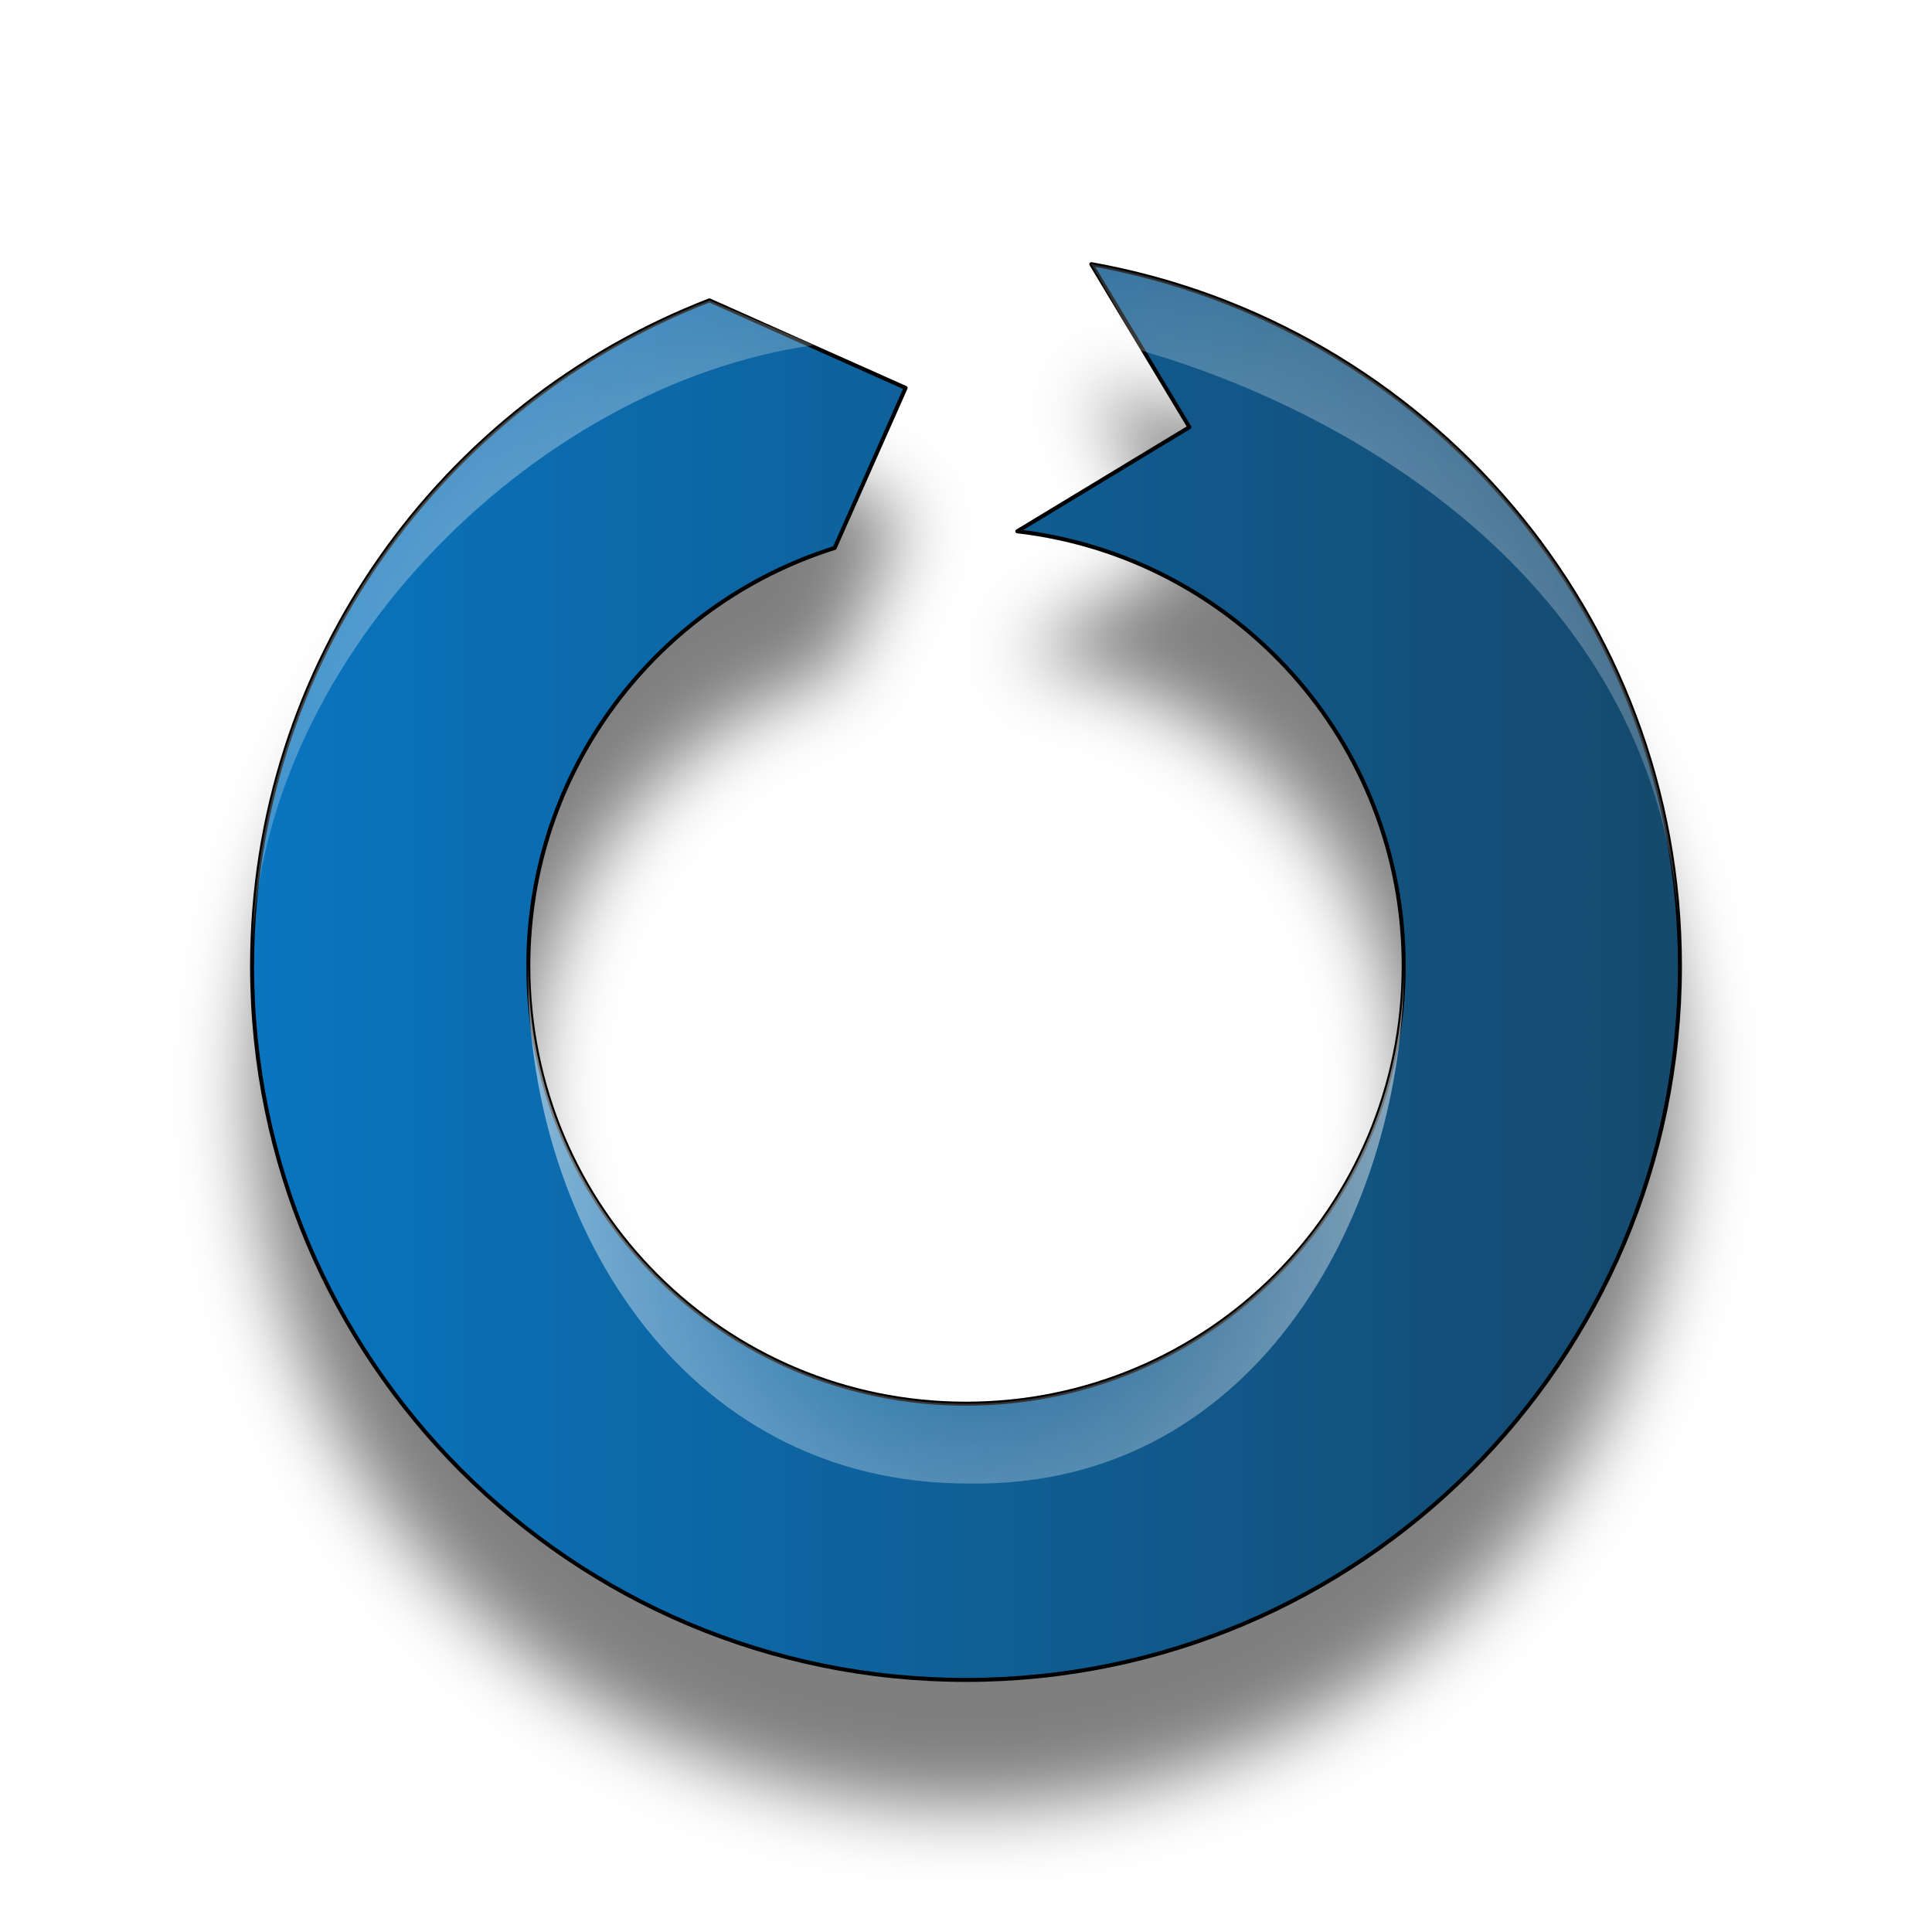
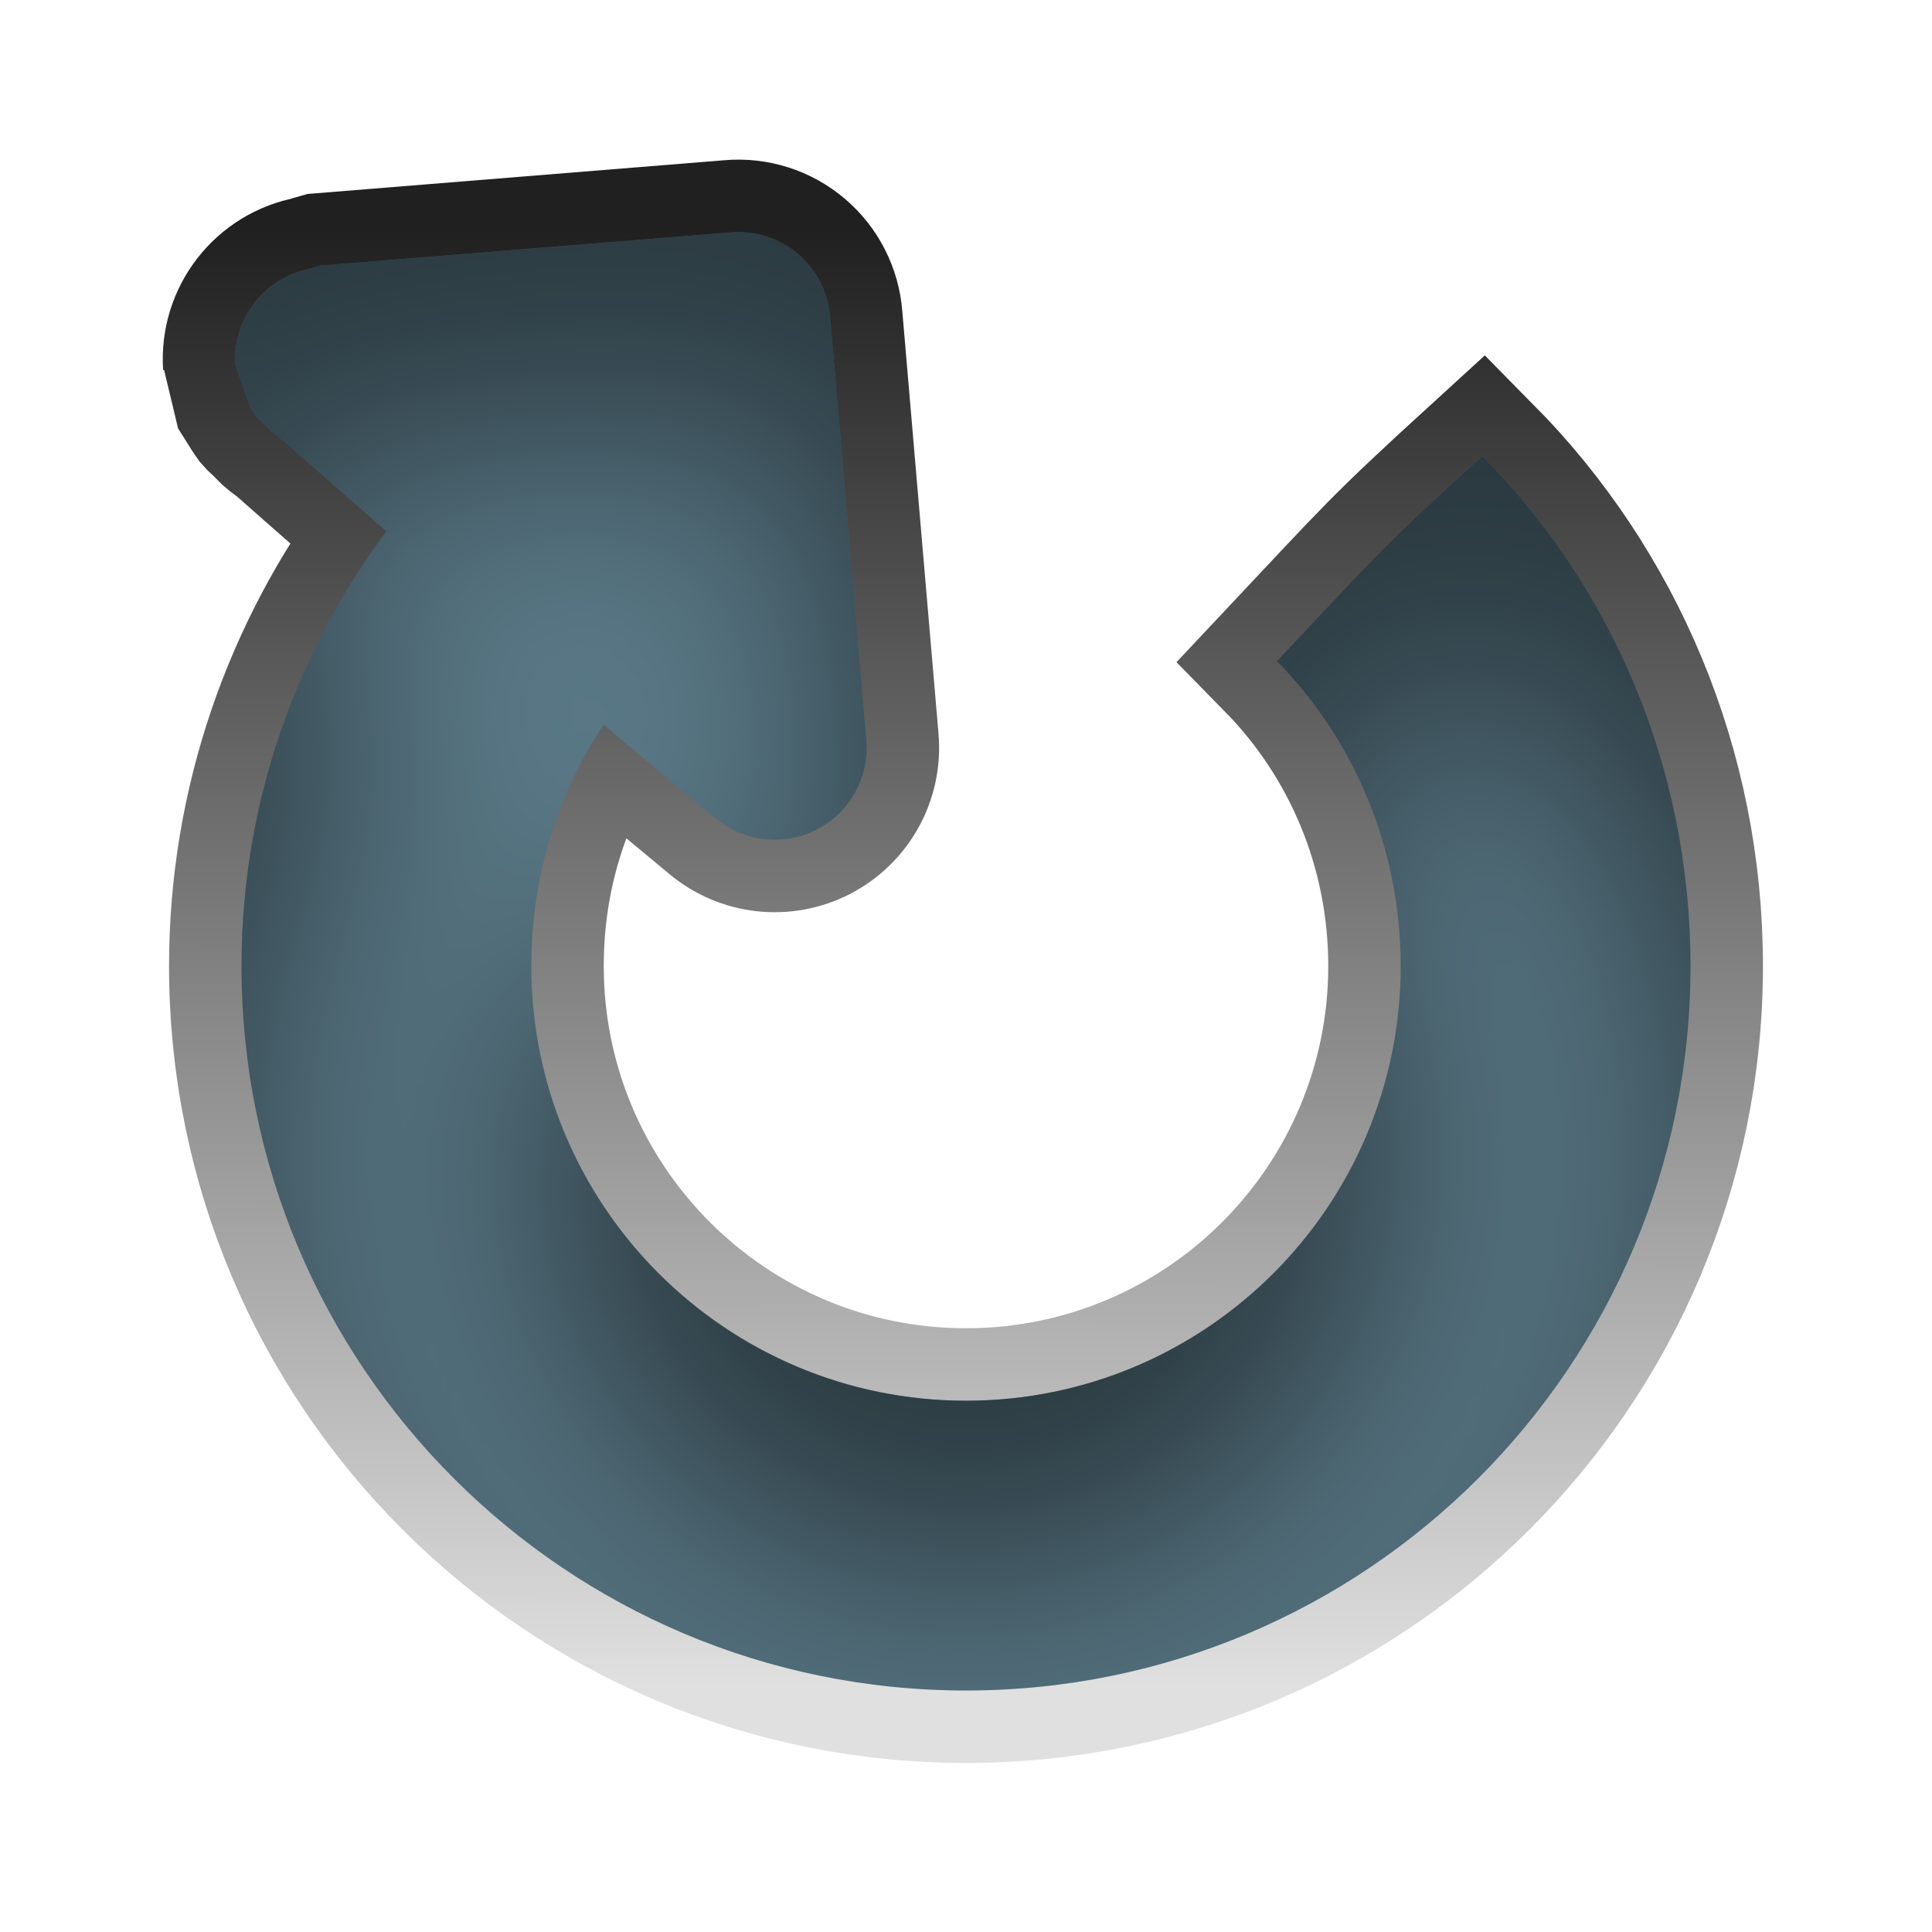
- <svg xmlns="http://www.w3.org/2000/svg" xmlns:xlink="http://www.w3.org/1999/xlink" width="40" height="40" id="svg2" version="1.0">
-   <defs id="defs4">
-     <linearGradient id="linearGradient3979">
-       <stop id="stop3981" offset="0" style="stop-color:#ffffff;stop-opacity:0;" />
-       <stop id="stop3983" offset="1" style="stop-color:#ffffff;stop-opacity:0.541;" />
+ <svg xmlns="http://www.w3.org/2000/svg" xmlns:xlink="http://www.w3.org/1999/xlink" width="20" height="20" id="svg3783" version="1.1">
+   <defs id="defs3785">
+     <linearGradient id="linearGradient4414">
+       <stop style="stop-color:#202020;stop-opacity:1;" offset="0" id="stop4416" />
+       <stop style="stop-color:#e0e0e0;stop-opacity:1;" offset="1" id="stop4418" />
    </linearGradient>
-     <linearGradient id="linearGradient3859">
-       <stop style="stop-color:#ff0000;stop-opacity:1;" offset="0" id="stop3861" />
-       <stop style="stop-color:#ff0000;stop-opacity:0;" offset="1" id="stop3863" />
+     <linearGradient id="linearGradient4337">
+       <stop style="stop-color:#202020;stop-opacity:1;" offset="0" id="stop4339" />
+       <stop style="stop-color:#e0e0e0;stop-opacity:1;" offset="1" id="stop4341" />
    </linearGradient>
-     <linearGradient id="linearGradient9037">
-       <stop id="stop9039" offset="0" style="stop-color:#0975c0;stop-opacity:1;" />
-       <stop id="stop9041" offset="1" style="stop-color:#15496d;stop-opacity:1;" />
-     </linearGradient>
-     <linearGradient id="linearGradient4155">
-       <stop style="stop-color:#ffffff;stop-opacity:0.627;" offset="0" id="stop4157" />
-       <stop style="stop-color:#ffffff;stop-opacity:0;" offset="1" id="stop4159" />
-     </linearGradient>
-     <linearGradient xlink:href="#linearGradient4155" id="linearGradient2181" gradientUnits="userSpaceOnUse" gradientTransform="matrix(7.6586441e-2,0,0,7.6586441e-2,-9.315294,-18.02896)" x1="298.793" y1="496.549" x2="298.793" y2="401.98" />
-     <linearGradient xlink:href="#linearGradient9037" id="linearGradient2184" gradientUnits="userSpaceOnUse" gradientTransform="matrix(7.6586441e-2,0,0,7.6586441e-2,-9.315294,-18.02896)" x1="320.468" y1="595.971" x2="321.035" y2="474.532" />
-     <linearGradient xlink:href="#linearGradient9037" id="linearGradient2187" gradientUnits="userSpaceOnUse" gradientTransform="matrix(7.6586441e-2,0,0,7.6586441e-2,-9.315294,-18.02896)" x1="317.359" y1="406.622" x2="318.519" y2="587.638" />
-     <linearGradient xlink:href="#linearGradient9037" id="linearGradient3865" x1="1.906" y1="20.062" x2="38.094" y2="20.062" gradientUnits="userSpaceOnUse" />
-     <linearGradient xlink:href="#linearGradient9037-9" id="linearGradient3865-6" x1="1.906" y1="20.062" x2="38.094" y2="20.062" gradientUnits="userSpaceOnUse" />
-     <linearGradient id="linearGradient9037-9">
-       <stop id="stop9039-9" offset="0" style="stop-color:#0975c0;stop-opacity:1;" />
-       <stop id="stop9041-9" offset="1" style="stop-color:#15496d;stop-opacity:1;" />
-     </linearGradient>
-     <radialGradient xlink:href="#linearGradient4155" id="radialGradient3918" cx="18.882" cy="35.175" fx="18.882" fy="35.175" r="13.032" gradientTransform="matrix(-0.8475599,0.8087281,-0.767377,-0.8042235,62.81974,41.22778)" gradientUnits="userSpaceOnUse" />
-     <linearGradient xlink:href="#linearGradient9037-8" id="linearGradient3865-8" x1="1.906" y1="20.062" x2="38.094" y2="20.062" gradientUnits="userSpaceOnUse" />
-     <linearGradient id="linearGradient9037-8">
-       <stop id="stop9039-6" offset="0" style="stop-color:#0975c0;stop-opacity:1;" />
-       <stop id="stop9041-5" offset="1" style="stop-color:#15496d;stop-opacity:1;" />
-     </linearGradient>
-     <radialGradient xlink:href="#linearGradient4155" id="radialGradient3954" cx="19.843" cy="18.377" fx="19.843" fy="18.377" r="6.078" gradientTransform="matrix(-2.227774,-0.01197276,0.01536283,-2.858566,63.76357,66.42487)" gradientUnits="userSpaceOnUse" />
-     <radialGradient xlink:href="#linearGradient3979" id="radialGradient3977" cx="20.522" cy="13.657" fx="20.522" fy="13.657" r="8.578" gradientTransform="matrix(-0.05193826,-2.015316,2.060232,-0.05309578,-14.86347,55.02501)" gradientUnits="userSpaceOnUse" />
-     <radialGradient xlink:href="#linearGradient3979" id="radialGradient4005" cx="30.078" cy="11.125" fx="30.078" fy="11.125" r="7.953" gradientTransform="matrix(1.772346,-0.03099782,0.03807737,2.177131,-23.65434,-12.16323)" gradientUnits="userSpaceOnUse" />
-     <linearGradient xlink:href="#linearGradient9037-97" id="linearGradient3865-81" x1="1.906" y1="20.062" x2="38.094" y2="20.062" gradientUnits="userSpaceOnUse" />
-     <linearGradient id="linearGradient9037-97">
-       <stop id="stop9039-7" offset="0" style="stop-color:#0975c0;stop-opacity:1;" />
-       <stop id="stop9041-4" offset="1" style="stop-color:#15496d;stop-opacity:1;" />
-     </linearGradient>
-     <linearGradient gradientTransform="translate(16.99052,3.232102)" y2="20.062" x2="38.094" y1="20.062" x1="1.906" gradientUnits="userSpaceOnUse" id="linearGradient4022" xlink:href="#linearGradient9037-97" />
-     <linearGradient xlink:href="#linearGradient9037" id="linearGradient4055" gradientUnits="userSpaceOnUse" x1="1.906" y1="20.062" x2="38.094" y2="20.062" />
-     <radialGradient xlink:href="#linearGradient4155" id="radialGradient4057" gradientUnits="userSpaceOnUse" gradientTransform="matrix(-0.8475599,0.8087281,-0.767377,-0.8042235,62.81974,41.22778)" cx="18.882" cy="35.175" fx="18.882" fy="35.175" r="13.032" />
-     <radialGradient xlink:href="#linearGradient3979" id="radialGradient4059" gradientUnits="userSpaceOnUse" gradientTransform="matrix(-0.05193826,-2.015316,2.060232,-0.05309578,-14.86347,55.02501)" cx="20.522" cy="13.657" fx="20.522" fy="13.657" r="8.578" />
-     <radialGradient xlink:href="#linearGradient3979" id="radialGradient4061" gradientUnits="userSpaceOnUse" gradientTransform="matrix(1.772346,-0.03099782,0.03807737,2.177131,-23.65434,-12.16323)" cx="30.078" cy="11.125" fx="30.078" fy="11.125" r="7.953" />
-     <radialGradient xlink:href="#linearGradient3979" id="radialGradient4064" gradientUnits="userSpaceOnUse" gradientTransform="matrix(1.456331,-0.02724251,0.03128805,1.913377,-15.87063,-8.259157)" cx="30.078" cy="11.125" fx="30.078" fy="11.125" r="7.953" />
-     <radialGradient xlink:href="#linearGradient3979" id="radialGradient4067" gradientUnits="userSpaceOnUse" gradientTransform="matrix(-0.0426775,-1.771166,1.692886,-0.04666335,-8.647202,50.78939)" cx="20.522" cy="13.657" fx="20.522" fy="13.657" r="8.578" />
-     <radialGradient xlink:href="#linearGradient4155" id="radialGradient4070" gradientUnits="userSpaceOnUse" gradientTransform="matrix(-0.6964372,0.7107525,-0.6305512,-0.7067937,55.18484,38.66366)" cx="18.882" cy="35.175" fx="18.882" fy="35.175" r="13.032" />
-     <linearGradient xlink:href="#linearGradient9037" id="linearGradient4073" gradientUnits="userSpaceOnUse" x1="1.906" y1="20.062" x2="38.094" y2="20.062" gradientTransform="matrix(0.8216967,0,0,0.8788523,3.566065,2.430525)" />
-     <filter id="filter4143">
-       <feGaussianBlur stdDeviation="0.985" id="feGaussianBlur4145" />
+     <linearGradient xlink:href="#linearGradient4337" id="linearGradient4343" x1="9.885" y1="2.051" x2="9.808" y2="17.936" gradientUnits="userSpaceOnUse" />
+     <filter id="filter4388">
+       <feGaussianBlur stdDeviation="0.976" id="feGaussianBlur4390" />
    </filter>
-     <linearGradient xlink:href="#linearGradient9037" id="linearGradient3883" x1="5.156" y1="20.125" x2="34.844" y2="20.125" gradientUnits="userSpaceOnUse" />
-     <radialGradient xlink:href="#linearGradient3979" id="radialGradient3889" cx="20.176" cy="24.957" fx="20.176" fy="24.957" r="9.126" gradientTransform="matrix(-1.120923,-0.01207975,0.0123349,-1.144598,42.48379,54.07943)" gradientUnits="userSpaceOnUse" />
-     <radialGradient xlink:href="#linearGradient4155" id="radialGradient3901" cx="14.066" cy="16.509" fx="14.066" fy="16.509" r="5.815" gradientTransform="matrix(-1.721611,-2.893881,2.301072,-1.36894,2.21009,81.49652)" gradientUnits="userSpaceOnUse" />
-     <radialGradient xlink:href="#linearGradient4155" id="radialGradient3907" cx="23.915" cy="17.664" fx="23.915" fy="17.664" r="6.094" gradientTransform="matrix(2.430478,0.8409377,-0.9916575,2.866089,-16.69243,-52.12556)" gradientUnits="userSpaceOnUse" />
-     <filter id="filter3959">
-       <feGaussianBlur stdDeviation="0.761" id="feGaussianBlur3961" />
+     <clipPath clipPathUnits="userSpaceOnUse" id="clipPath4395">
+       <path id="path4397" d="M 4.781,4.594 C 3.368,5.958 2.5,7.881 2.5,10 c 0,4.142 3.358,7.5 7.5,7.5 4.142,0 7.5,-3.358 7.5,-7.5 0,-2.055 -0.818,-3.927 -2.156,-5.281 -1.064,0.971 -1.086,1.021 -2.125,2.125 C 14.014,7.655 14.5,8.774 14.5,10 14.5,12.485 12.485,14.5 10,14.5 7.515,14.5 5.5,12.485 5.5,10 5.5,8.709 6.035,7.539 6.906,6.719 L 6.933,8.264 9.254,8.23 9.305,2.387 3.28,2.371 3.255,4.587 z" style="fill:#5a7987;fill-opacity:1;stroke:none;display:inline" />
+     </clipPath>
+     <linearGradient xlink:href="#linearGradient4414" id="linearGradient4420" x1="10.166" y1="2.374" x2="10.154" y2="17.451" gradientUnits="userSpaceOnUse" />
+     <filter id="filter4433">
+       <feGaussianBlur stdDeviation="1.269" id="feGaussianBlur4435" />
    </filter>
+     <clipPath clipPathUnits="userSpaceOnUse" id="clipPath4440">
+       <path id="path4442" d="M 7.562,2.406 3.312,2.75 a 0.952,0.952 0 0 0 -0.094,0.031 0.952,0.952 0 0 0 -0.781,1 c 1.06e-5,1.266e-4 0.156,0.437 0.156,0.438 1.505e-4,2.424e-4 0.048,0.075 0.062,0.094 C 2.686,4.35 2.708,4.363 2.719,4.375 2.741,4.399 2.74,4.396 2.75,4.406 2.771,4.426 2.792,4.45 2.812,4.469 2.853,4.506 2.904,4.536 2.969,4.594 3.099,4.709 3.283,4.873 3.5,5.062 3.637,5.182 3.839,5.36 4,5.5 3.064,6.755 2.5,8.314 2.5,10 c 0,4.142 3.358,7.5 7.5,7.5 4.142,0 7.5,-3.358 7.5,-7.5 0,-2.055 -0.818,-3.927 -2.156,-5.281 -1.064,0.971 -1.086,1.021 -2.125,2.125 C 14.014,7.655 14.5,8.774 14.5,10 14.5,12.485 12.485,14.5 10,14.5 7.515,14.5 5.5,12.485 5.5,10 5.5,9.072 5.771,8.218 6.25,7.5 6.67,7.861 7.406,8.469 7.406,8.469 a 0.952,0.952 0 0 0 1.562,-0.812 l -0.375,-4.375 A 0.952,0.952 0 0 0 7.562,2.406 z" style="fill:#5a7987;fill-opacity:1;stroke:none;display:inline" />
+     </clipPath>
  </defs>
-   <g id="layer1">
-     <path id="path3909" d="m 22.594,8.076 2.031,3.375 -3.562,2.156 c 4.51,0.524 8,4.348 8,9 0,5.01 -4.052,9.062 -9.062,9.062 -5.01,0 -9.062,-4.052 -9.062,-9.062 0,-4.061 2.668,-7.501 6.344,-8.656 L 18.75,10.639 14.688,8.826 C 9.154,10.964 5.219,16.326 5.219,22.607 c 0,8.156 6.626,14.781 14.781,14.781 8.156,0 14.781,-6.626 14.781,-14.781 0,-7.266 -5.273,-13.298 -12.188,-14.531 z" style="fill:#000000;fill-opacity:0.5;stroke:none;stroke-width:0.083;stroke-linejoin:round;stroke-miterlimit:4;stroke-opacity:1;stroke-dasharray:none;filter:url(#filter3959)" />
-     <path style="fill:url(#linearGradient3883);fill-opacity:1.0;stroke:#000000;stroke-width:0.083;stroke-linejoin:round;stroke-miterlimit:4;stroke-opacity:1;stroke-dasharray:none" d="M 22.594 5.469 L 24.625 8.844 L 21.062 11 C 25.572 11.524 29.062 15.348 29.062 20 C 29.062 25.01 25.01 29.062 20 29.062 C 14.99 29.062 10.938 25.01 10.938 20 C 10.938 15.939 13.605 12.499 17.281 11.344 L 18.75 8.031 L 14.688 6.219 C 9.154 8.357 5.219 13.718 5.219 20 C 5.219 28.156 11.844 34.781 20 34.781 C 28.156 34.781 34.781 28.156 34.781 20 C 34.781 12.734 29.509 6.702 22.594 5.469 z " id="path3095" />
-     <path id="path3885" d="m 29.062,20 c 0,5.01 -4.052,9.062 -9.062,9.062 -5.01,0 -9.062,-4.052 -9.062,-9.062 -0.08,5.073 3.057,10.742 9.151,10.715 C 26.08,30.794 29.091,24.968 29.062,20 z" style="fill:url(#radialGradient3889);fill-opacity:1;stroke:none" />
-     <path id="path3897" d="M 16.85,7.147 14.688,6.219 C 9.154,8.357 5.219,13.718 5.219,20 5.221,13.743 11.037,7.956 16.85,7.147 z" style="fill:url(#radialGradient3901);fill-opacity:1;stroke:none;stroke-width:0.083;stroke-linejoin:round;stroke-miterlimit:4;stroke-opacity:1;stroke-dasharray:none" />
-     <path id="path3903" d="m 22.594,5.469 1.015,1.784 C 28.623,8.697 34.801,12.711 34.781,20 c 0,-7.266 -5.273,-13.298 -12.188,-14.531 z" style="fill:url(#radialGradient3907);fill-opacity:1;stroke:none;stroke-width:0.083;stroke-linejoin:round;stroke-miterlimit:4;stroke-opacity:1;stroke-dasharray:none" />
+   <g id="layer5" style="display:inline">
+     <path id="path4411" d="M 7.562,2.406 3.312,2.75 a 0.952,0.952 0 0 0 -0.094,0.031 0.952,0.952 0 0 0 -0.781,1 c 1.06e-5,1.266e-4 0.156,0.437 0.156,0.438 1.505e-4,2.424e-4 0.048,0.075 0.062,0.094 C 2.686,4.35 2.708,4.363 2.719,4.375 2.741,4.399 2.74,4.396 2.75,4.406 2.771,4.426 2.792,4.45 2.812,4.469 2.853,4.506 2.904,4.536 2.969,4.594 3.099,4.709 3.283,4.873 3.5,5.062 3.637,5.182 3.839,5.36 4,5.5 3.064,6.755 2.5,8.314 2.5,10 c 0,4.142 3.358,7.5 7.5,7.5 4.142,0 7.5,-3.358 7.5,-7.5 0,-2.055 -0.818,-3.927 -2.156,-5.281 -1.064,0.971 -1.086,1.021 -2.125,2.125 C 14.014,7.655 14.5,8.774 14.5,10 14.5,12.485 12.485,14.5 10,14.5 7.515,14.5 5.5,12.485 5.5,10 5.5,9.072 5.771,8.218 6.25,7.5 6.67,7.861 7.406,8.469 7.406,8.469 a 0.952,0.952 0 0 0 1.562,-0.812 l -0.375,-4.375 A 0.952,0.952 0 0 0 7.562,2.406 z" style="fill:none;stroke:url(#linearGradient4420);stroke-width:1.5;stroke-miterlimit:4;stroke-dasharray:none;display:inline" />
+   </g>
+   <g id="layer1" transform="translate(0,-1032.362)" style="display:inline">
+     <path style="fill:#5a7987;fill-opacity:1;stroke:none" d="M 7.562,2.406 3.312,2.75 a 0.952,0.952 0 0 0 -0.094,0.031 0.952,0.952 0 0 0 -0.781,1 c 1.06e-5,1.266e-4 0.156,0.437 0.156,0.438 1.505e-4,2.424e-4 0.048,0.075 0.062,0.094 C 2.686,4.35 2.708,4.363 2.719,4.375 2.741,4.399 2.74,4.396 2.75,4.406 2.771,4.426 2.792,4.45 2.812,4.469 2.853,4.506 2.904,4.536 2.969,4.594 3.099,4.709 3.283,4.873 3.5,5.062 3.637,5.182 3.839,5.36 4,5.5 3.064,6.755 2.5,8.314 2.5,10 c 0,4.142 3.358,7.5 7.5,7.5 4.142,0 7.5,-3.358 7.5,-7.5 0,-2.055 -0.818,-3.927 -2.156,-5.281 -1.064,0.971 -1.086,1.021 -2.125,2.125 C 14.014,7.655 14.5,8.774 14.5,10 14.5,12.485 12.485,14.5 10,14.5 7.515,14.5 5.5,12.485 5.5,10 5.5,9.072 5.771,8.218 6.25,7.5 6.67,7.861 7.406,8.469 7.406,8.469 a 0.952,0.952 0 0 0 1.562,-0.812 l -0.375,-4.375 A 0.952,0.952 0 0 0 7.562,2.406 z" transform="translate(0,1032.362)" id="path4305" />
+   </g>
+   <g id="layer6" style="display:inline">
+     <path style="fill:#000000;fill-opacity:0.525;stroke:none;display:inline;filter:url(#filter4433)" d="m -8.469,-2.875 0,32.438 35.25,0 0,-32.438 -35.25,0 z M 7.562,4.406 a 0.952,0.952 0 0 1 1.031,0.875 l 0.375,4.375 a 0.952,0.952 0 0 1 -1.562,0.812 c 0,0 -0.736,-0.607 -1.156,-0.969 -0.479,0.718 -0.75,1.572 -0.75,2.5 0,2.485 2.015,4.5 4.5,4.5 2.485,0 4.5,-2.015 4.5,-4.5 0,-1.226 -0.486,-2.345 -1.281,-3.156 1.039,-1.104 1.061,-1.154 2.125,-2.125 C 16.682,8.073 17.5,9.945 17.5,12 17.5,16.142 14.142,19.5 10,19.5 5.858,19.5 2.5,16.142 2.5,12 2.5,10.314 3.064,8.755 4,7.5 3.839,7.36 3.637,7.182 3.5,7.062 3.283,6.873 3.099,6.709 2.969,6.594 2.904,6.536 2.853,6.506 2.812,6.469 2.792,6.45 2.771,6.426 2.75,6.406 2.74,6.396 2.741,6.399 2.719,6.375 2.708,6.363 2.686,6.35 2.656,6.312 2.641,6.294 2.594,6.219 2.594,6.219 2.594,6.219 2.438,5.781 2.438,5.781 a 0.952,0.952 0 0 1 0.781,-1 A 0.952,0.952 0 0 1 3.312,4.75 l 4.25,-0.344 z" id="path4423" clip-path="url(#clipPath4440)" />
  </g>
</svg>
